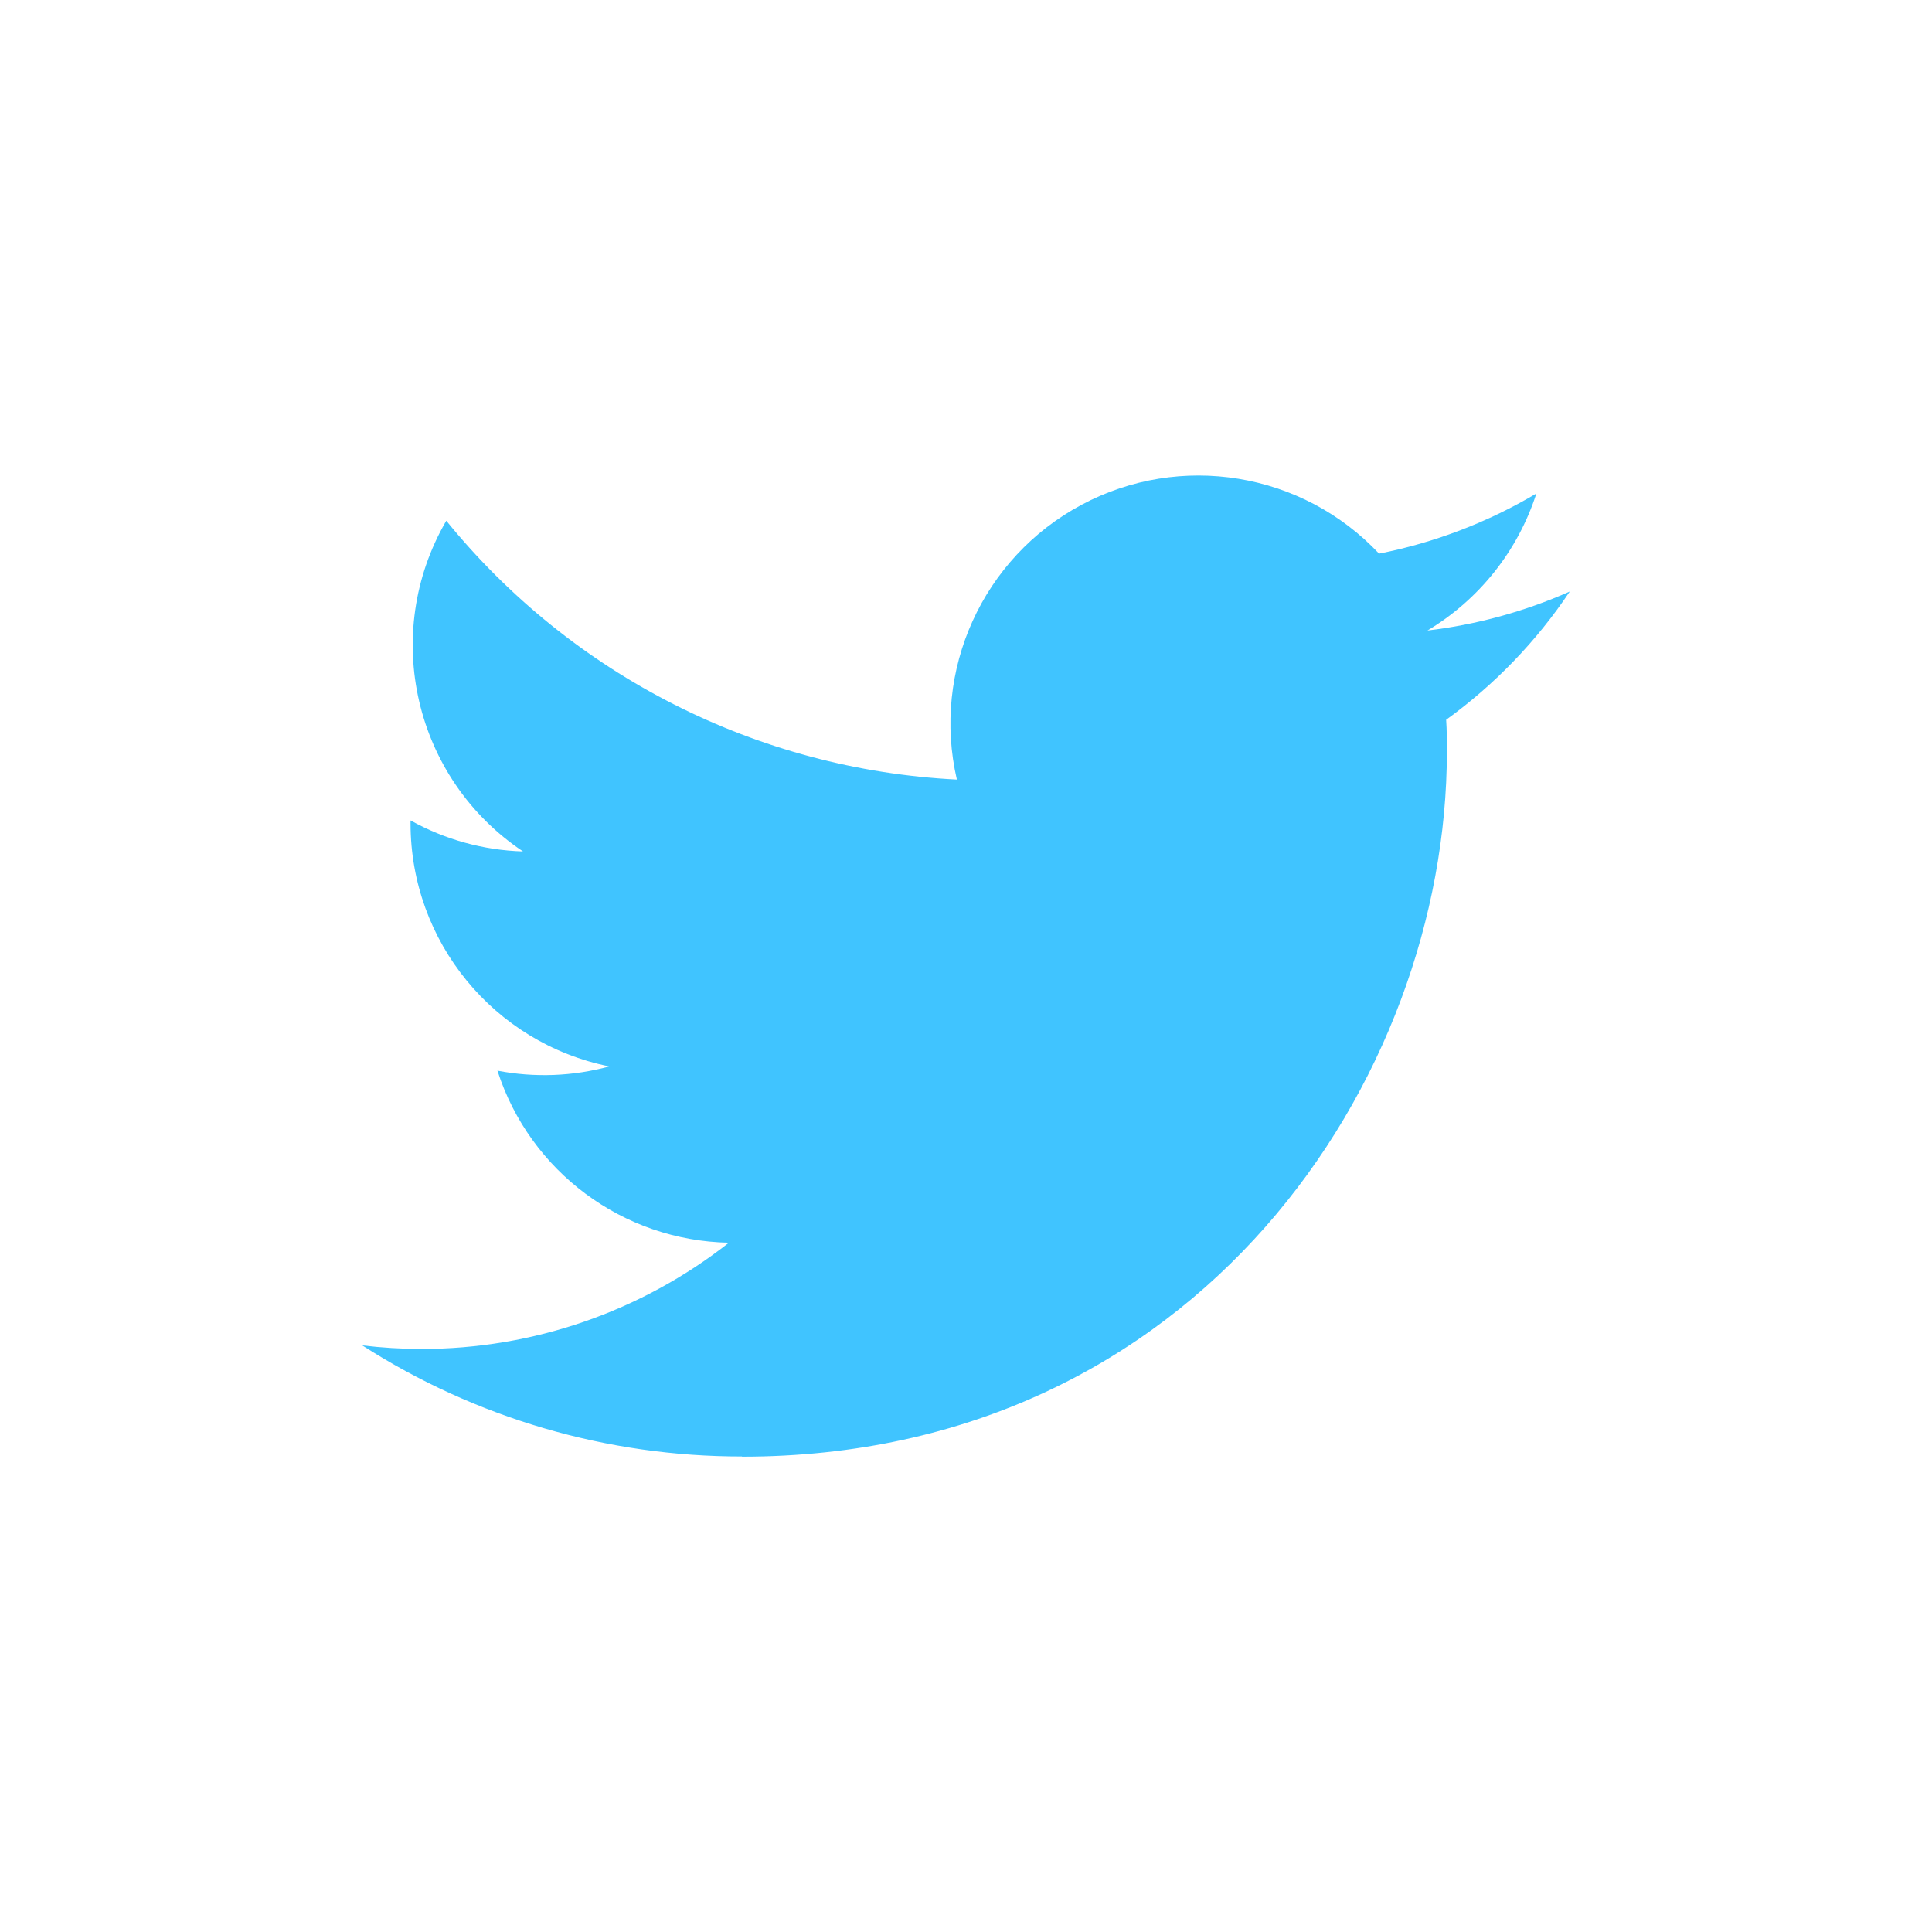
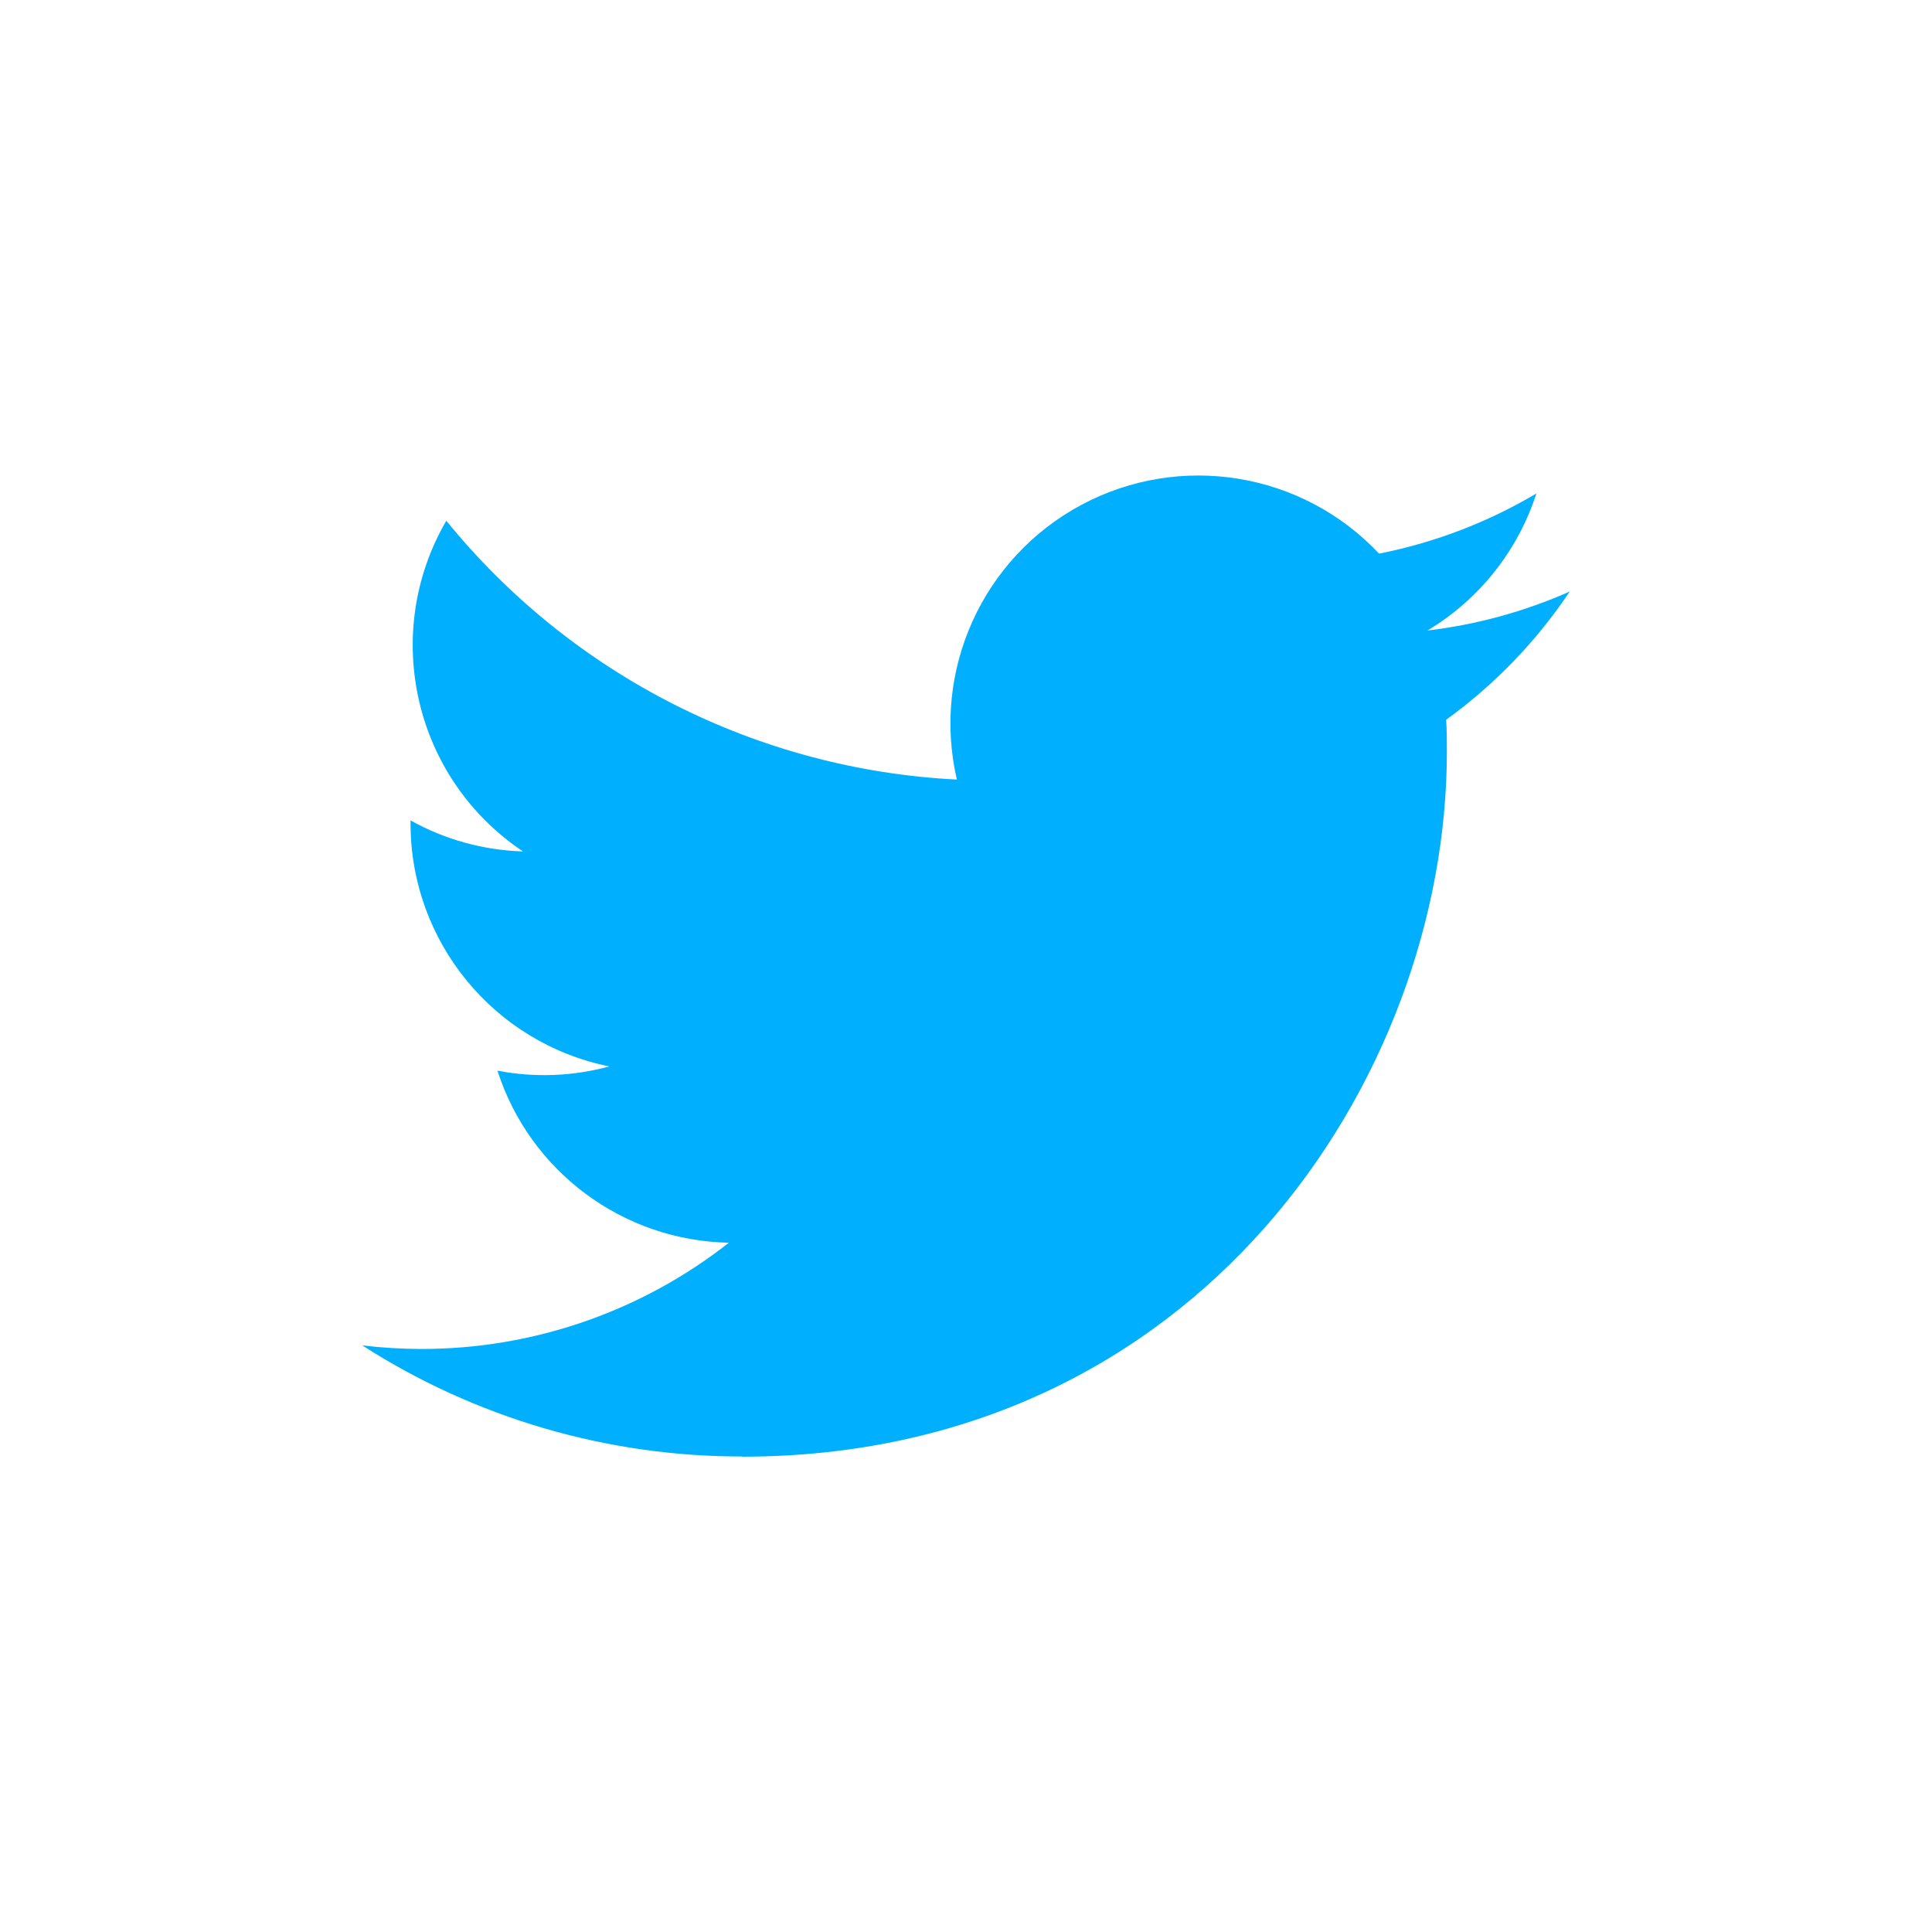
<svg xmlns="http://www.w3.org/2000/svg" id="Logo_FIXED" data-name="Logo — FIXED" viewBox="0 0 400 400">
  <defs>
-     <style>.cls-1{fill:none;}.cls-2{fill:#40c4ff;}</style>
+     <style>.cls-1{fill:none;}.cls-2{fill:#00b0ff;}</style>
  </defs>
  <rect class="cls-1" width="400" height="400" />
  <path class="cls-2" d="M153.62,301.59c94.34,0,145.94-78.16,145.94-145.94,0-2.22,0-4.43-.15-6.63A104.36,104.36,0,0,0,325,122.47a102.38,102.38,0,0,1-29.46,8.07,51.47,51.47,0,0,0,22.55-28.37,102.79,102.79,0,0,1-32.57,12.45,51.34,51.34,0,0,0-87.41,46.78A145.62,145.62,0,0,1,92.4,107.81a51.33,51.33,0,0,0,15.88,68.47A50.91,50.91,0,0,1,85,169.86c0,.21,0,.43,0,.65a51.31,51.31,0,0,0,41.15,50.28,51.21,51.21,0,0,1-23.16.88,51.35,51.35,0,0,0,47.92,35.62,102.92,102.92,0,0,1-63.7,22A104.41,104.41,0,0,1,75,278.55a145.21,145.21,0,0,0,78.62,23" />
</svg>
